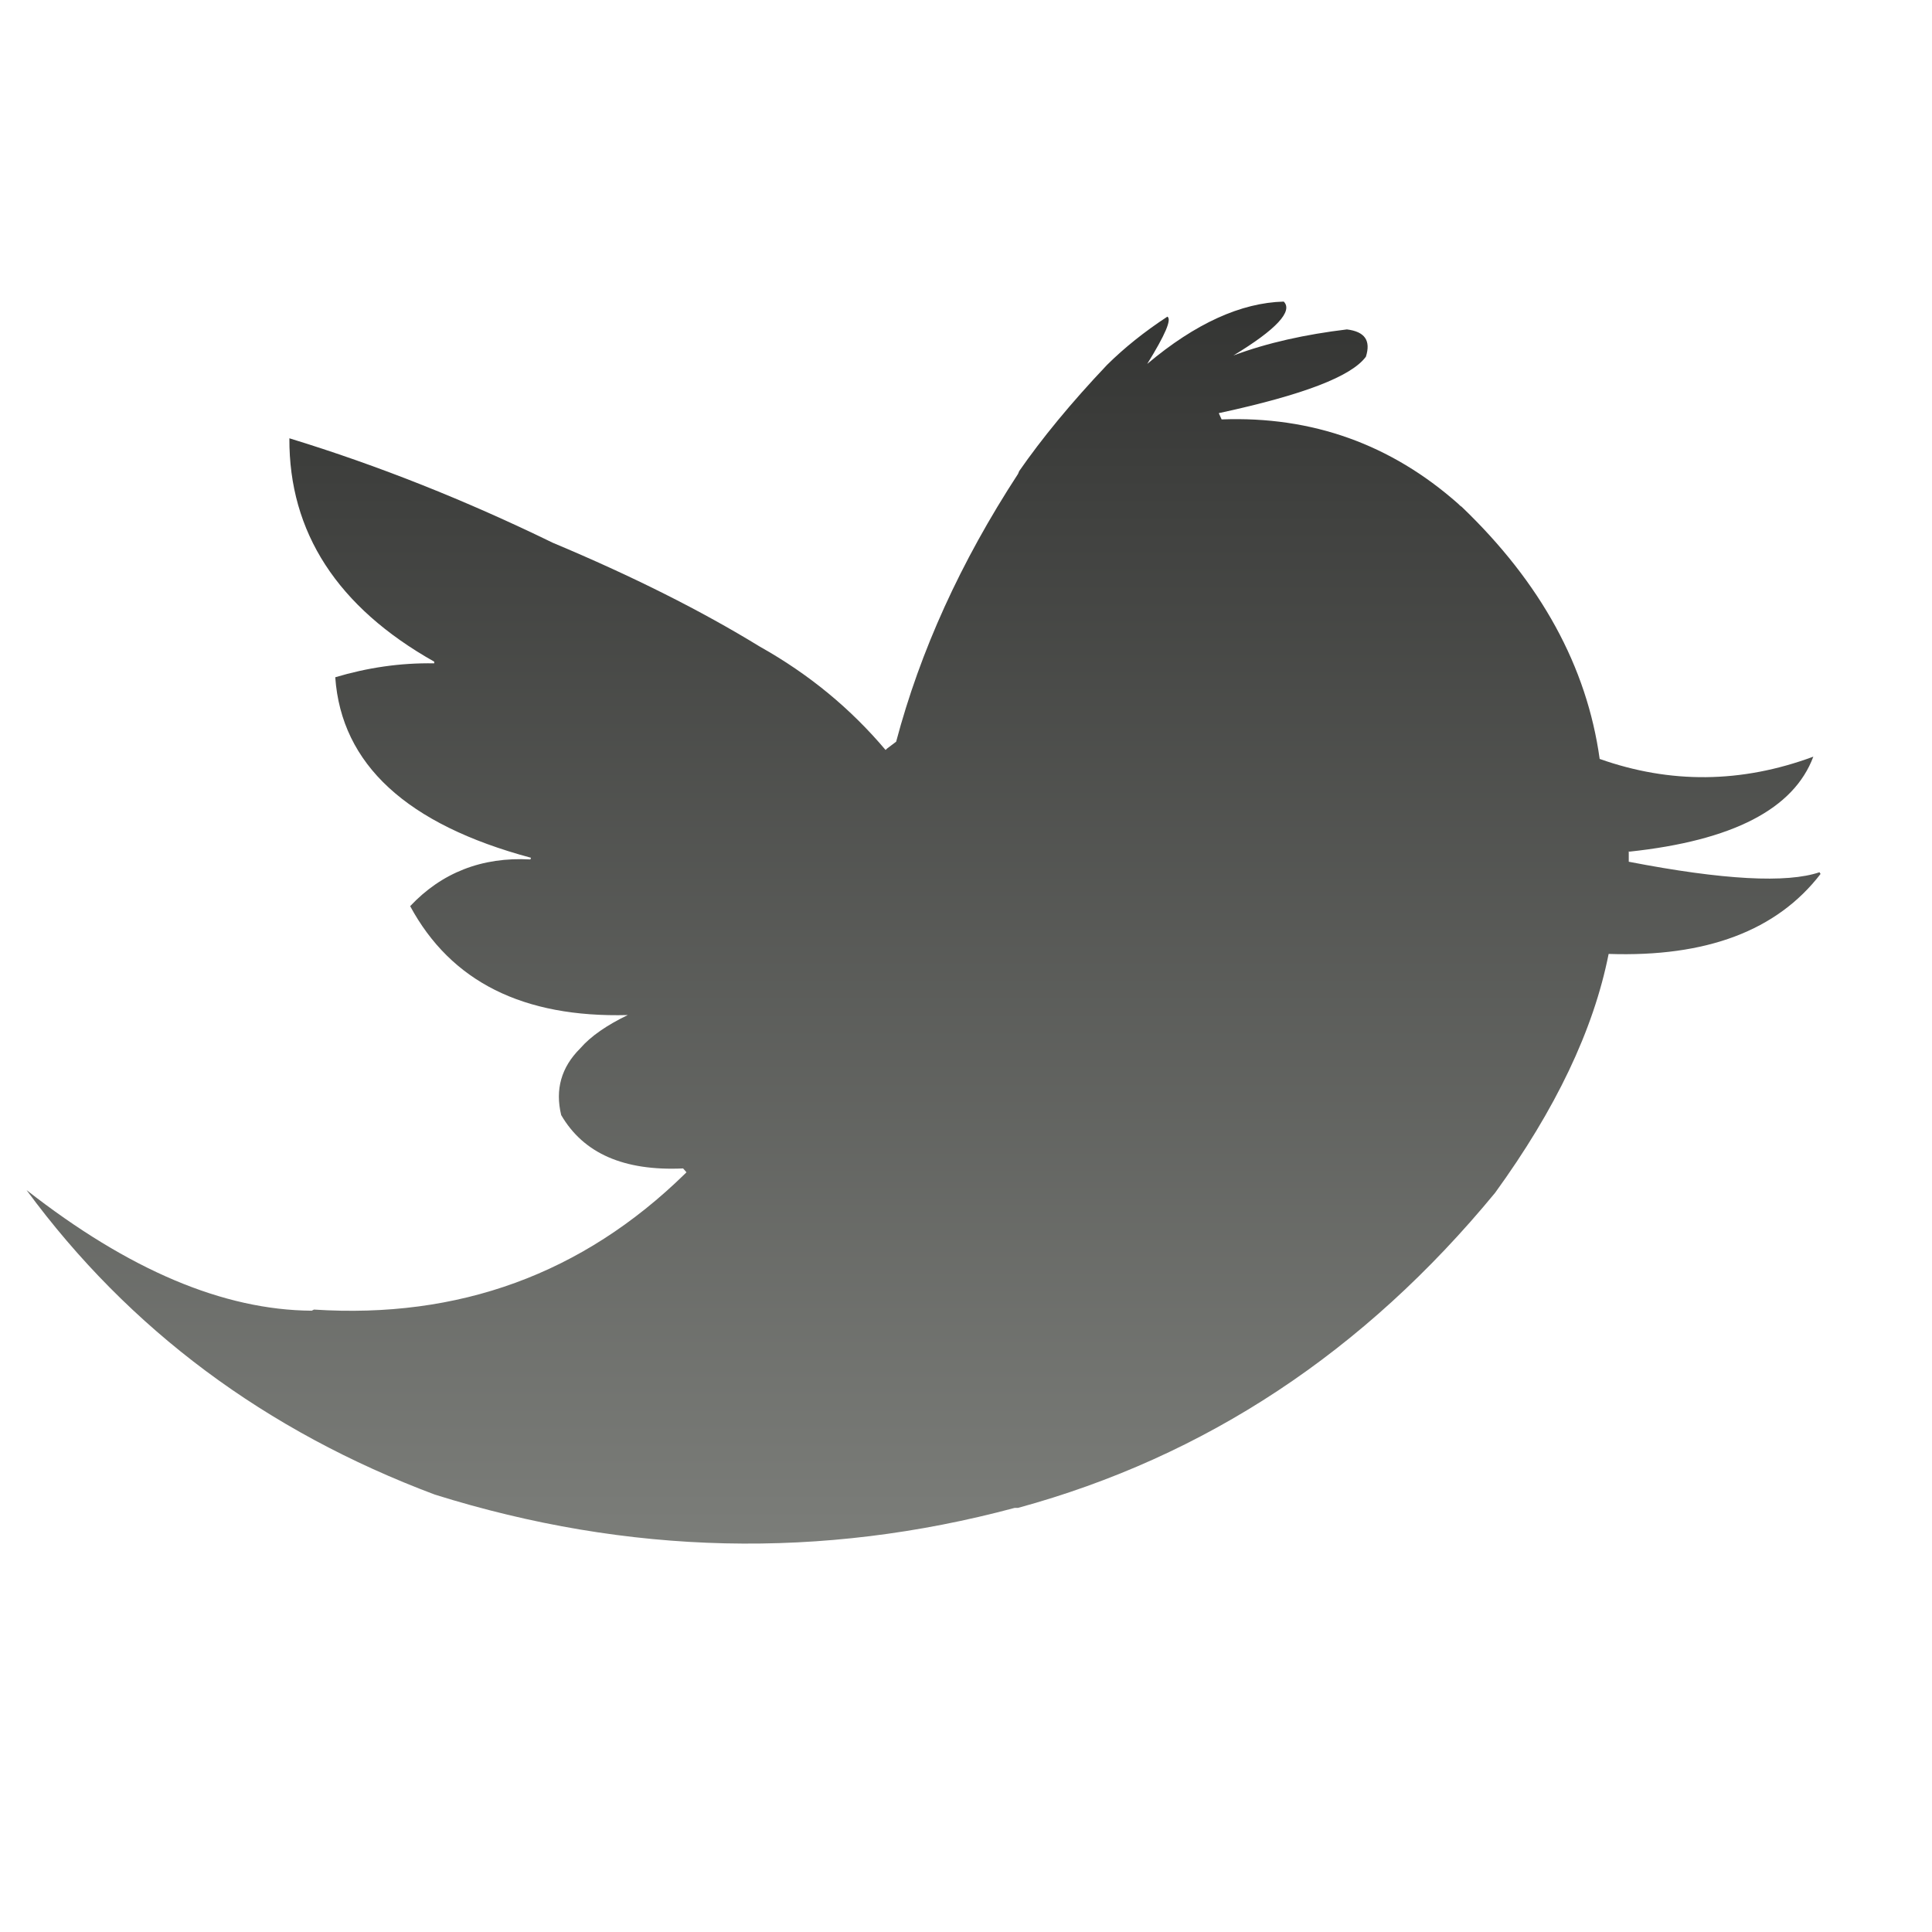
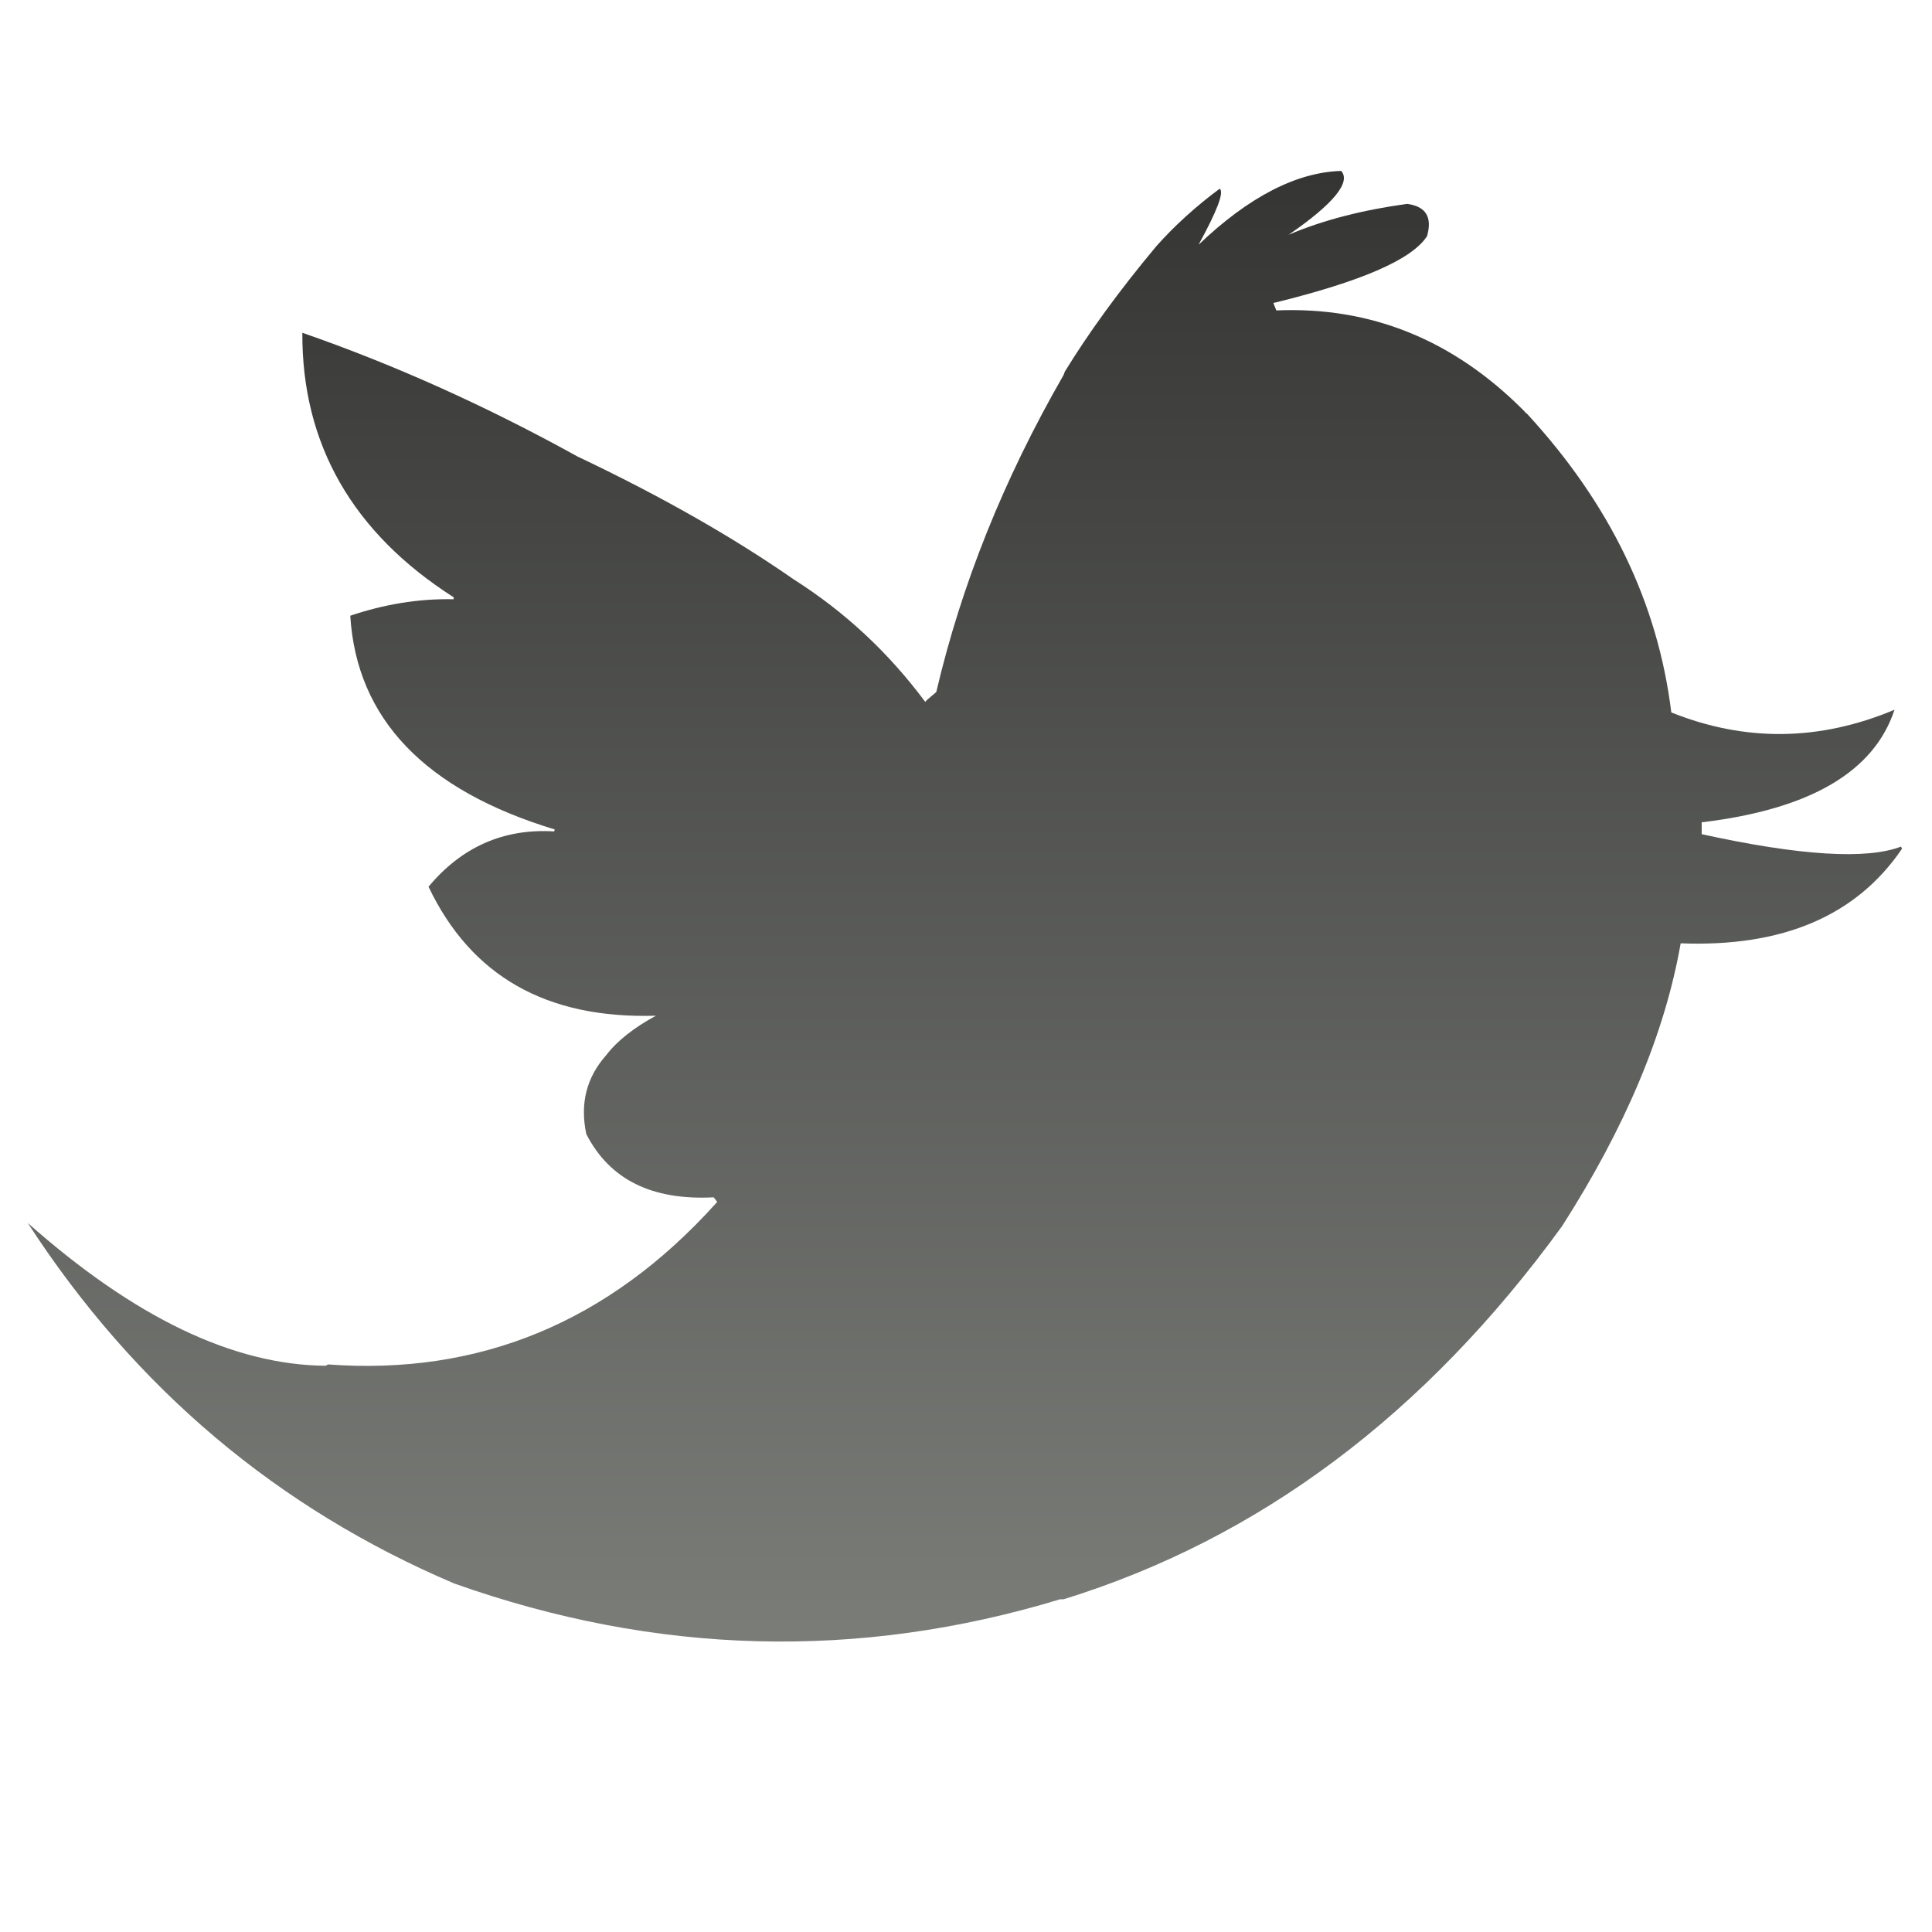
- <svg xmlns="http://www.w3.org/2000/svg" width="70px" height="70px" viewBox="0 0 70 70" version="1.1">
+ <svg xmlns="http://www.w3.org/2000/svg" width="67px" height="67px" viewBox="0 0 67 67" version="1.1">
  <description>Created with Sketch (http://www.bohemiancoding.com/sketch)</description>
  <defs>
    <linearGradient x1="50%" y1="0%" x2="50%" y2="173.921%" id="linearGradient-1">
      <stop stop-color="rgb(123,125,121)" offset="0%" />
      <stop stop-color="rgb(0,0,0)" offset="100%" />
    </linearGradient>
  </defs>
  <g id="Page 1" fill="rgb(215,215,215)" fill-rule="evenodd">
-     <path d="M52.956,48.497 C52.916,48.517 52.874,48.562 52.833,48.602 C50.402,50.754 47.546,51.783 44.262,51.659 L44.161,51.88 C44.182,51.9 44.202,51.9 44.222,51.9 C47.201,52.547 48.964,53.212 49.49,53.933 C49.673,54.518 49.451,54.839 48.801,54.92 C47.302,54.739 45.924,54.438 44.688,53.975 C46.25,54.92 46.856,55.585 46.512,55.928 C44.971,55.888 43.311,55.14 41.566,53.67 C42.215,54.719 42.459,55.283 42.297,55.383 C41.466,54.839 40.736,54.254 40.109,53.633 C38.791,52.244 37.738,50.954 36.927,49.786 L36.886,49.686 C34.8,46.486 33.341,43.265 32.469,39.982 L32.146,39.739 L32.086,39.682 C30.829,41.171 29.329,42.418 27.527,43.429 C25.399,44.734 22.906,45.984 20.028,47.19 C16.889,48.72 13.707,49.989 10.485,50.975 C10.466,47.571 12.227,44.855 15.733,42.882 L15.733,42.821 C14.497,42.844 13.301,42.661 12.147,42.317 C12.369,39.158 14.741,36.983 19.238,35.777 L19.218,35.716 C17.455,35.814 15.996,35.23 14.861,34.024 C16.341,31.285 18.954,29.978 22.745,30.078 C21.994,29.715 21.407,29.315 21.022,28.87 C20.333,28.185 20.109,27.378 20.333,26.454 C21.143,25.065 22.602,24.423 24.75,24.521 L24.872,24.381 L24.811,24.32 C21.103,20.697 16.625,19.066 11.375,19.407 L11.295,19.366 C8.094,19.389 4.67,20.837 0.962,23.736 C4.69,18.665 9.633,15.001 15.754,12.703 C22.764,10.509 29.775,10.348 36.766,12.222 L36.886,12.222 C43.675,14.075 49.429,17.879 54.169,23.636 C56.359,26.655 57.736,29.531 58.284,32.293 C61.829,32.172 64.383,33.138 65.962,35.19 L65.924,35.253 C64.748,34.851 62.438,34.969 59.013,35.633 L59.013,35.998 C59.013,36.014 59.013,36.014 59.034,35.998 C62.783,36.398 64.992,37.545 65.7,39.44 C63.086,38.472 60.512,38.455 57.959,39.358 C57.495,42.7 55.834,45.741 52.956,48.497" id="path432" fill="url(#linearGradient-1)" transform="translate(33.4625, 33.42763) scale(1, -1) translate(-33.4625, -33.42763)" />
+     <path d="M52.956,48.506 C52.916,48.529 52.874,48.58 52.833,48.625 C50.402,51.064 47.546,52.23 44.262,52.09 L44.161,52.341 C44.182,52.362 44.202,52.362 44.222,52.362 C47.201,53.096 48.964,53.85 49.49,54.668 C49.673,55.33 49.451,55.694 48.801,55.785 C47.302,55.58 45.924,55.24 44.688,54.714 C46.25,55.785 46.856,56.539 46.512,56.928 C44.971,56.883 43.311,56.036 41.566,54.369 C42.215,55.558 42.459,56.197 42.297,56.311 C41.466,55.694 40.736,55.031 40.109,54.327 C38.791,52.752 37.738,51.291 36.927,49.967 L36.886,49.854 C34.8,46.227 33.341,42.577 32.469,38.856 L32.146,38.581 L32.086,38.515 C30.829,40.204 29.329,41.617 27.527,42.762 C25.399,44.242 22.906,45.658 20.028,47.024 C16.889,48.759 13.707,50.197 10.485,51.315 C10.466,47.457 12.227,44.379 15.733,42.142 L15.733,42.074 C14.497,42.1 13.301,41.892 12.147,41.502 C12.369,37.922 14.741,35.456 19.238,34.09 L19.218,34.022 C17.455,34.132 15.996,33.47 14.861,32.104 C16.341,28.999 18.954,27.518 22.745,27.631 C21.994,27.22 21.407,26.767 21.022,26.262 C20.333,25.486 20.109,24.571 20.333,23.525 C21.143,21.95 22.602,21.222 24.75,21.333 L24.872,21.174 L24.811,21.106 C21.103,16.999 16.625,15.151 11.375,15.538 L11.295,15.492 C8.094,15.518 4.67,17.158 0.962,20.444 C4.69,14.697 9.633,10.544 15.754,7.94 C22.764,5.453 29.775,5.271 36.766,7.394 L36.886,7.394 C43.675,9.494 49.429,13.806 54.169,20.33 C56.359,23.752 57.736,27.012 58.284,30.142 C61.829,30.005 64.383,31.099 65.962,33.425 L65.924,33.496 C64.748,33.041 62.438,33.175 59.013,33.927 L59.013,34.34 C59.013,34.359 59.013,34.359 59.034,34.34 C62.783,34.794 64.992,36.094 65.7,38.242 C63.086,37.145 60.512,37.126 57.959,38.149 C57.495,41.937 55.834,45.383 52.956,48.506" id="path432" fill="url(#linearGradient-1)" transform="translate(33.4625, 31.42763) scale(1, -1) translate(-33.4625, -31.42763)" />
  </g>
</svg>
